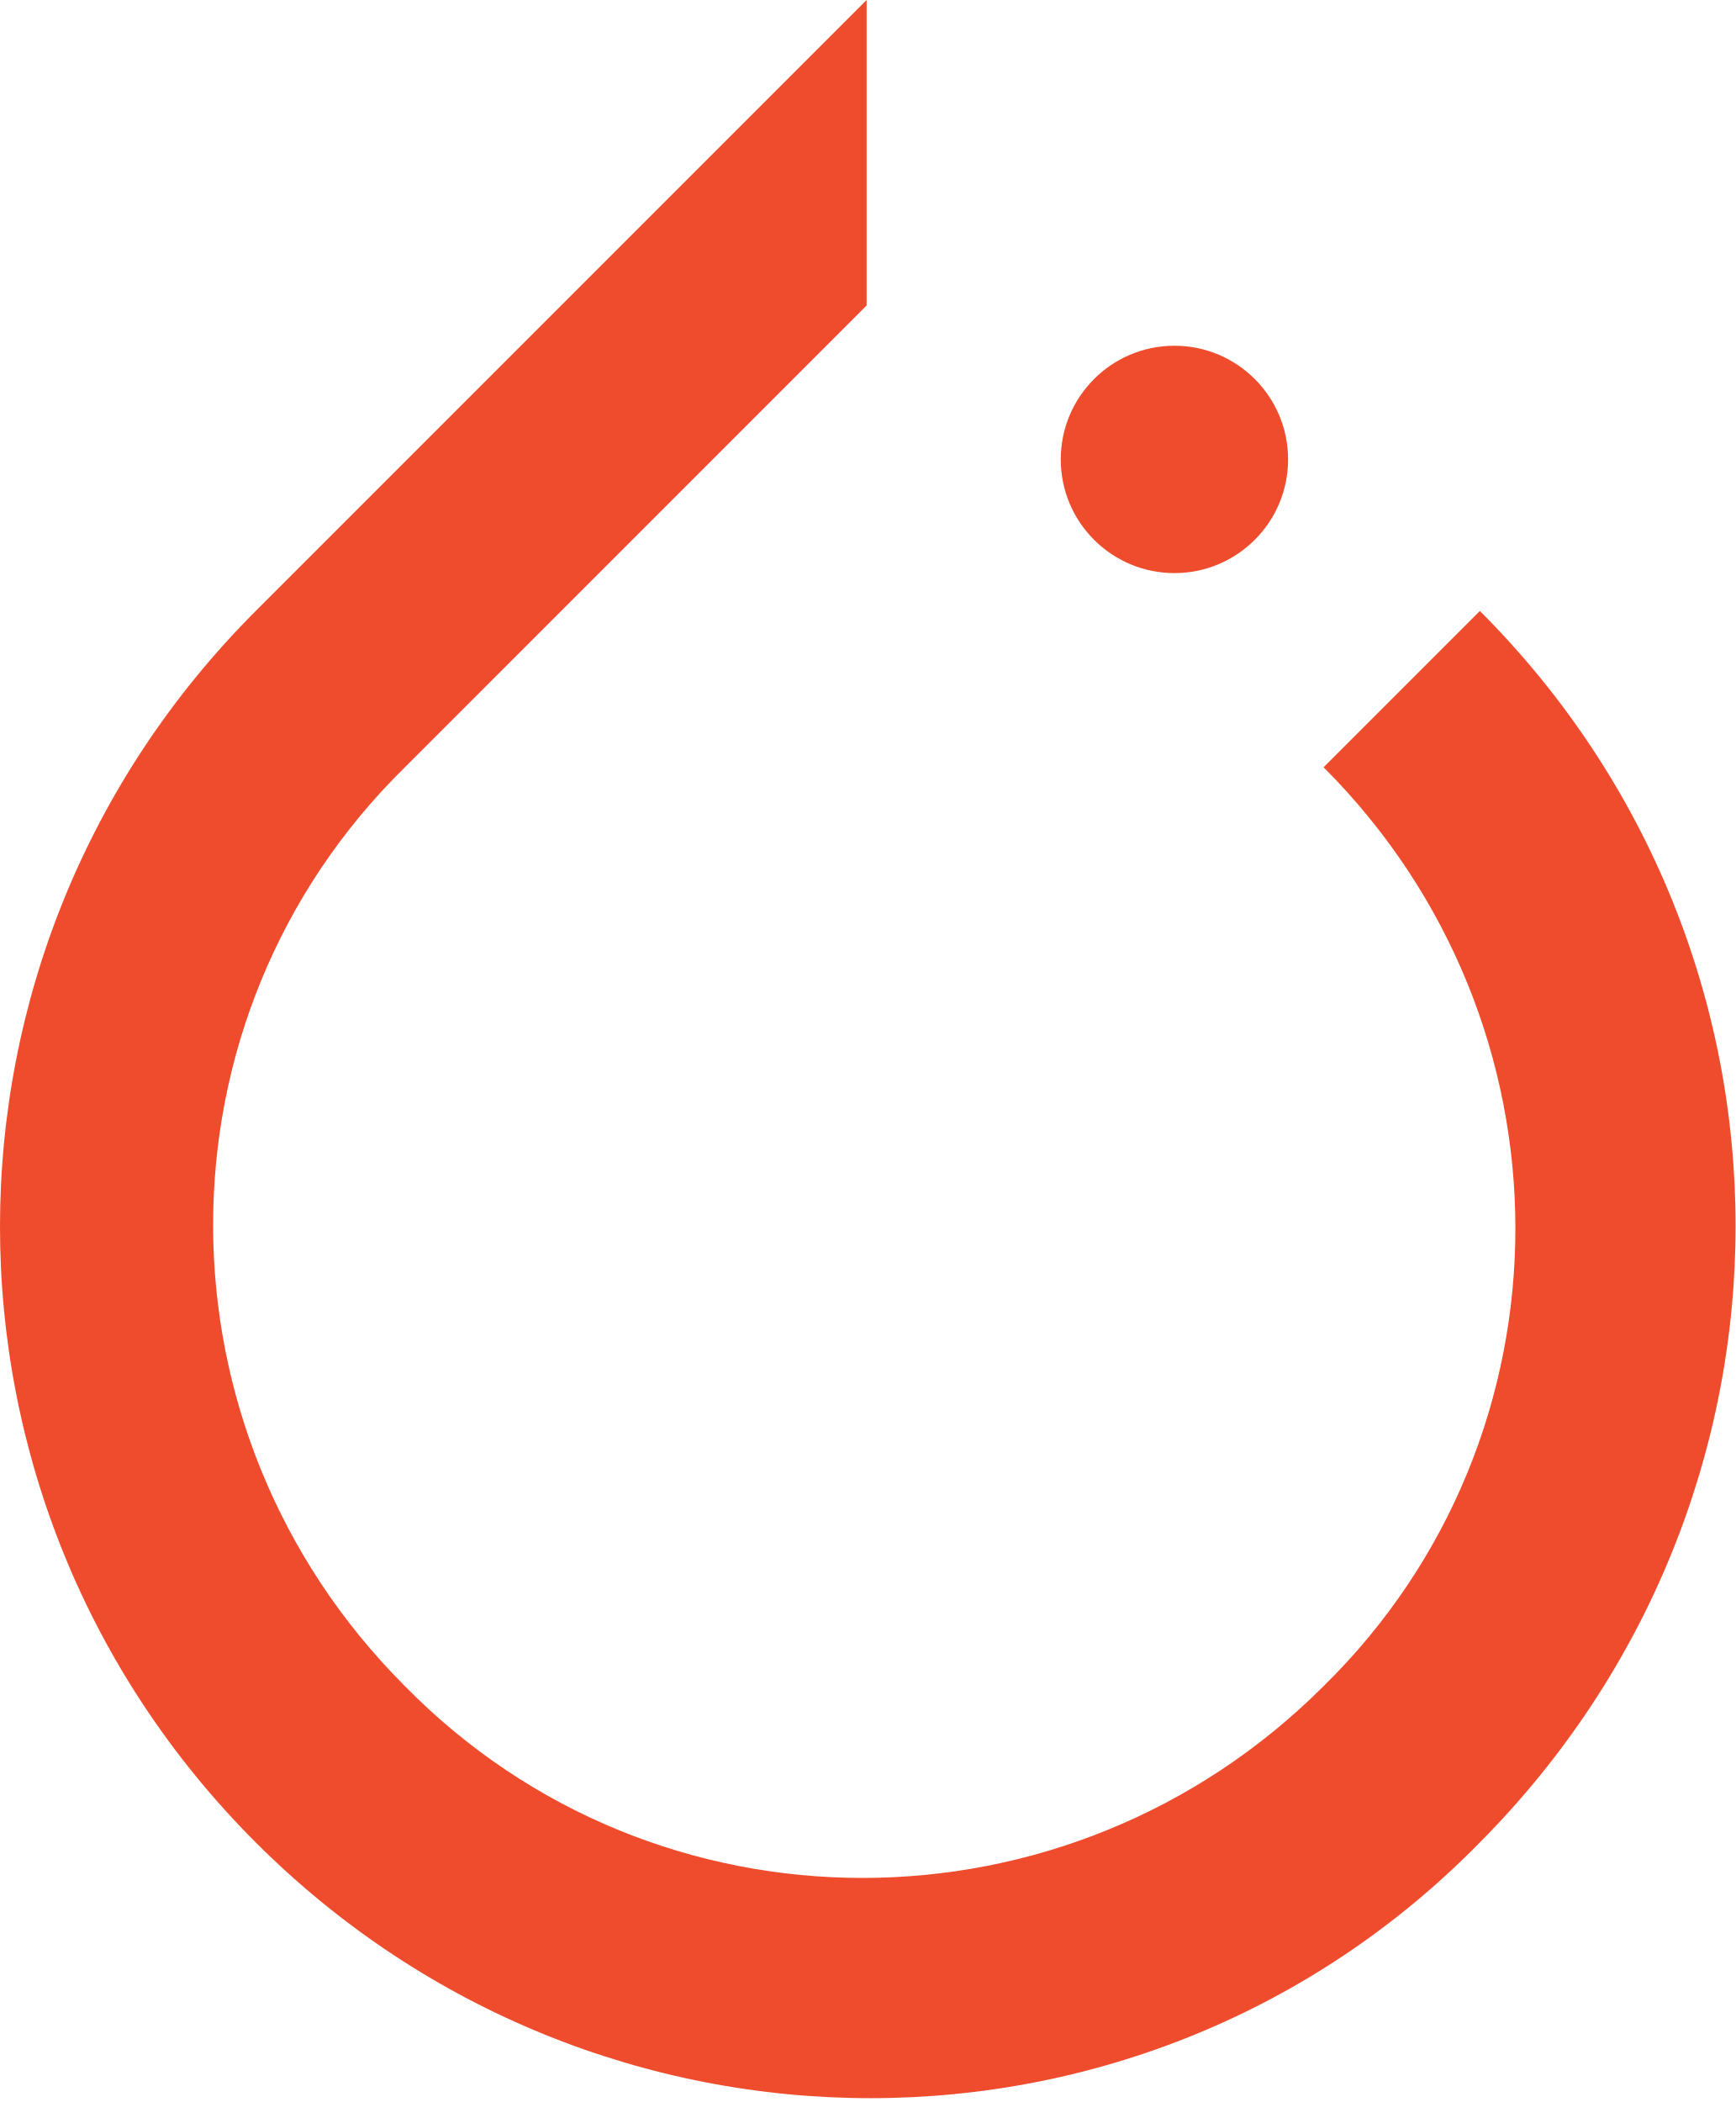
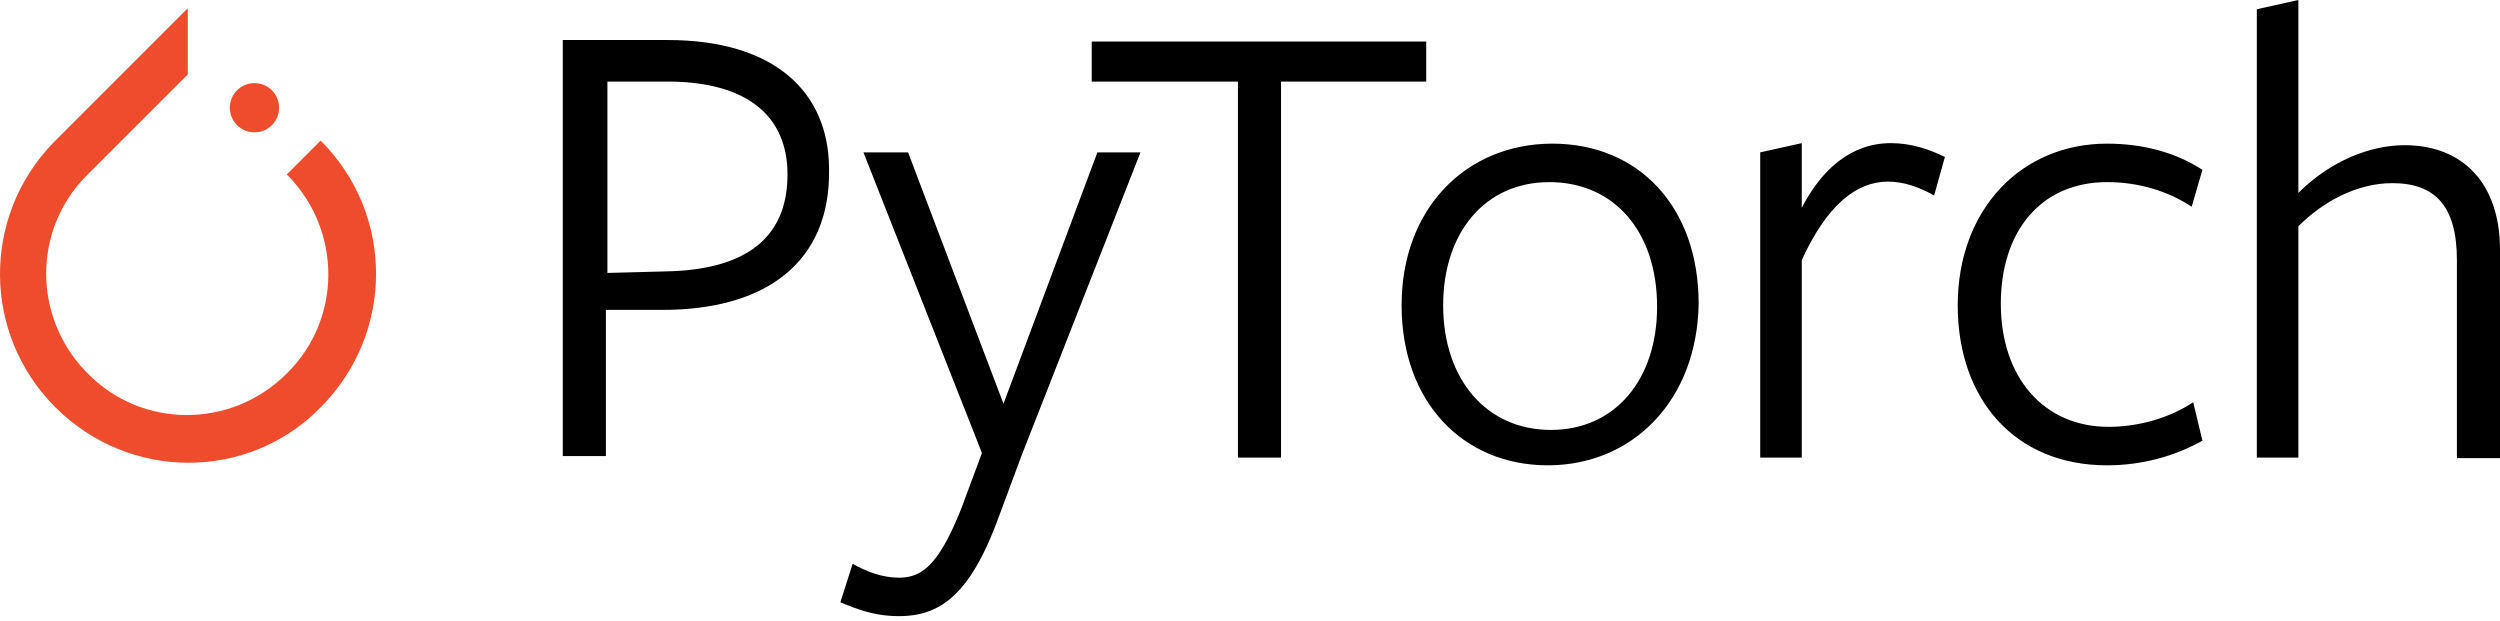
- <svg xmlns="http://www.w3.org/2000/svg" width="256px" height="310px" viewBox="0 0 256 310" version="1.1" preserveAspectRatio="xMidYMid">
+ <svg xmlns="http://www.w3.org/2000/svg" width="512px" height="127px" viewBox="0 0 512 127" version="1.1" preserveAspectRatio="xMidYMid">
  <g>
-     <path d="M218.281,90.106 C268.573,140.398 268.573,221.075 218.281,271.716 C169.037,322.008 88.011,322.008 37.719,271.716 C-12.573,221.424 -12.573,140.398 37.719,90.106 L127.825,0 L127.825,45.053 L119.443,53.435 L59.722,113.157 C22.003,150.177 22.003,210.947 59.722,248.666 C96.742,286.385 157.512,286.385 195.231,248.666 C232.95,211.645 232.95,150.876 195.231,113.157 L218.281,90.106 Z M173.228,84.518 C163.969,84.518 156.464,77.013 156.464,67.754 C156.464,58.496 163.969,50.99 173.228,50.99 C182.486,50.99 189.992,58.496 189.992,67.754 C189.992,77.013 182.486,84.518 173.228,84.518 Z" fill="#EE4C2C" />
+     <path d="M38.455,1.681 L38.455,15.235 L17.63,36.06 C6.731,47.114 6.732,64.896 17.633,76.151 L17.967,76.49 C29.104,87.837 47.386,87.837 58.733,76.49 C69.967,65.464 70.08,47.436 59.07,36.066 L58.733,35.723 L65.668,28.789 C80.798,43.919 80.798,68.19 65.668,83.425 C50.853,98.554 26.477,98.554 11.347,83.425 C-3.631,68.446 -3.781,44.405 10.898,29.245 L11.347,28.789 L38.455,1.681 Z M52.114,17.021 C54.899,17.021 57.157,19.279 57.157,22.064 C57.157,24.85 54.899,27.108 52.114,27.108 C49.329,27.108 47.071,24.85 47.071,22.064 C47.071,19.279 49.329,17.021 52.114,17.021 Z" fill="#EE4C2C" />
+     <path d="M135.749,63.462 L124.086,63.462 L124.086,93.406 L115.26,93.406 L115.26,8.195 L136.694,8.195 L136.694,8.195 C158.85,8.195 169.576,19.008 169.788,34.211 L169.791,34.673 C170.106,53.69 156.868,63.462 135.749,63.462 Z M137.17,16.708 L124.401,16.706 L124.401,16.706 L124.401,55.897 L136.379,55.581 C137.344,55.562 138.282,55.522 139.194,55.46 L140.097,55.39 L140.097,55.39 L140.983,55.306 L140.983,55.306 L141.851,55.208 C154.446,53.653 161.281,47.373 161.281,35.723 C161.281,23.45 152.632,16.84 137.17,16.708 L137.17,16.708 Z M185.972,31.205 L205.514,82.689 L224.742,31.205 L233.568,31.205 L209.297,93.091 L204.254,106.645 L203.871,107.649 L203.871,107.649 L203.487,108.62 L203.487,108.62 L203.101,109.561 L203.101,109.561 L202.714,110.47 L202.714,110.47 L202.326,111.348 C202.196,111.635 202.066,111.918 201.936,112.196 L201.544,113.014 C200.758,114.62 199.961,116.05 199.145,117.318 L198.736,117.939 C195.041,123.406 190.974,125.658 186.043,126.103 L185.491,126.145 C185.029,126.174 184.559,126.188 184.08,126.188 C179.92,126.188 176.735,125.211 173.453,123.903 L172.555,123.538 C172.405,123.476 172.254,123.414 172.103,123.351 L174.624,115.471 C177.461,117.047 180.613,118.307 184.08,118.307 L184.266,118.306 L184.266,118.306 L184.635,118.295 C184.696,118.292 184.756,118.289 184.817,118.285 L185.178,118.257 C185.896,118.187 186.587,118.041 187.261,117.791 L187.597,117.657 C187.82,117.562 188.042,117.455 188.262,117.335 L188.591,117.144 C189.139,116.811 189.679,116.392 190.219,115.873 L190.542,115.549 C191.405,114.654 192.268,113.492 193.154,112.001 L193.487,111.426 C193.599,111.229 193.711,111.027 193.823,110.819 L194.162,110.18 L194.162,110.18 L194.504,109.508 C194.561,109.393 194.618,109.277 194.676,109.159 L195.023,108.436 L195.023,108.436 L195.373,107.677 C195.491,107.418 195.609,107.153 195.728,106.882 L196.086,106.051 C196.147,105.91 196.207,105.766 196.267,105.622 L196.633,104.734 L196.633,104.734 L197.004,103.808 L197.004,103.808 L201.102,92.776 L176.831,31.205 L185.972,31.205 Z M317.938,29.419 C335.59,29.419 347.883,42.343 347.883,62.201 C347.567,82.059 334.329,95.297 316.992,95.297 C299.656,95.297 287.048,82.374 287.048,62.516 C287.048,42.658 300.286,29.419 317.938,29.419 Z M292.091,8.511 L292.091,16.706 L262.357,16.706 L262.357,93.721 L253.531,93.721 L253.531,16.706 L223.586,16.706 L223.586,8.511 L292.091,8.511 Z M317.308,37.299 C304.069,37.299 295.558,47.701 295.558,62.516 C295.558,77.646 304.384,88.048 317.623,88.048 C330.861,88.048 339.372,77.646 339.372,62.831 C339.372,47.386 330.546,37.299 317.308,37.299 Z M369.001,93.721 L360.491,93.721 L360.491,31.205 L369.001,29.314 L369.001,42.553 C373.099,34.673 379.088,29.314 387.283,29.314 C391.381,29.314 395.164,30.575 398.316,32.151 L396.109,40.031 C393.272,38.455 390.12,37.194 386.653,37.194 C380.034,37.194 374.045,42.238 369.001,53.27 L369.001,93.721 Z M431.517,95.297 C412.605,95.297 400.942,81.743 400.942,62.516 C400.942,42.973 413.866,29.419 431.517,29.419 C439.082,29.419 445.702,31.31 451.06,34.778 L448.854,42.343 C444.126,39.191 438.137,37.299 431.517,37.299 C417.963,37.299 409.768,47.386 409.768,62.201 C409.768,77.331 418.594,87.417 431.833,87.417 C438.137,87.417 444.441,85.526 449.169,82.374 L451.06,90.254 C445.386,93.406 438.767,95.297 431.517,95.297 Z M503.174,93.826 L503.174,53.27 C503.174,42.238 498.761,37.51 489.936,37.51 C482.686,37.51 475.751,41.292 470.708,46.335 L470.708,93.721 L462.197,93.721 L462.197,1.891 L470.708,0 L470.708,39.506 L470.708,39.506 C477.327,32.887 485.523,29.734 492.457,29.734 C504.435,29.734 512,37.615 512,51.168 L512,93.826 L503.174,93.826 Z" fill="#000000" />
  </g>
</svg>
